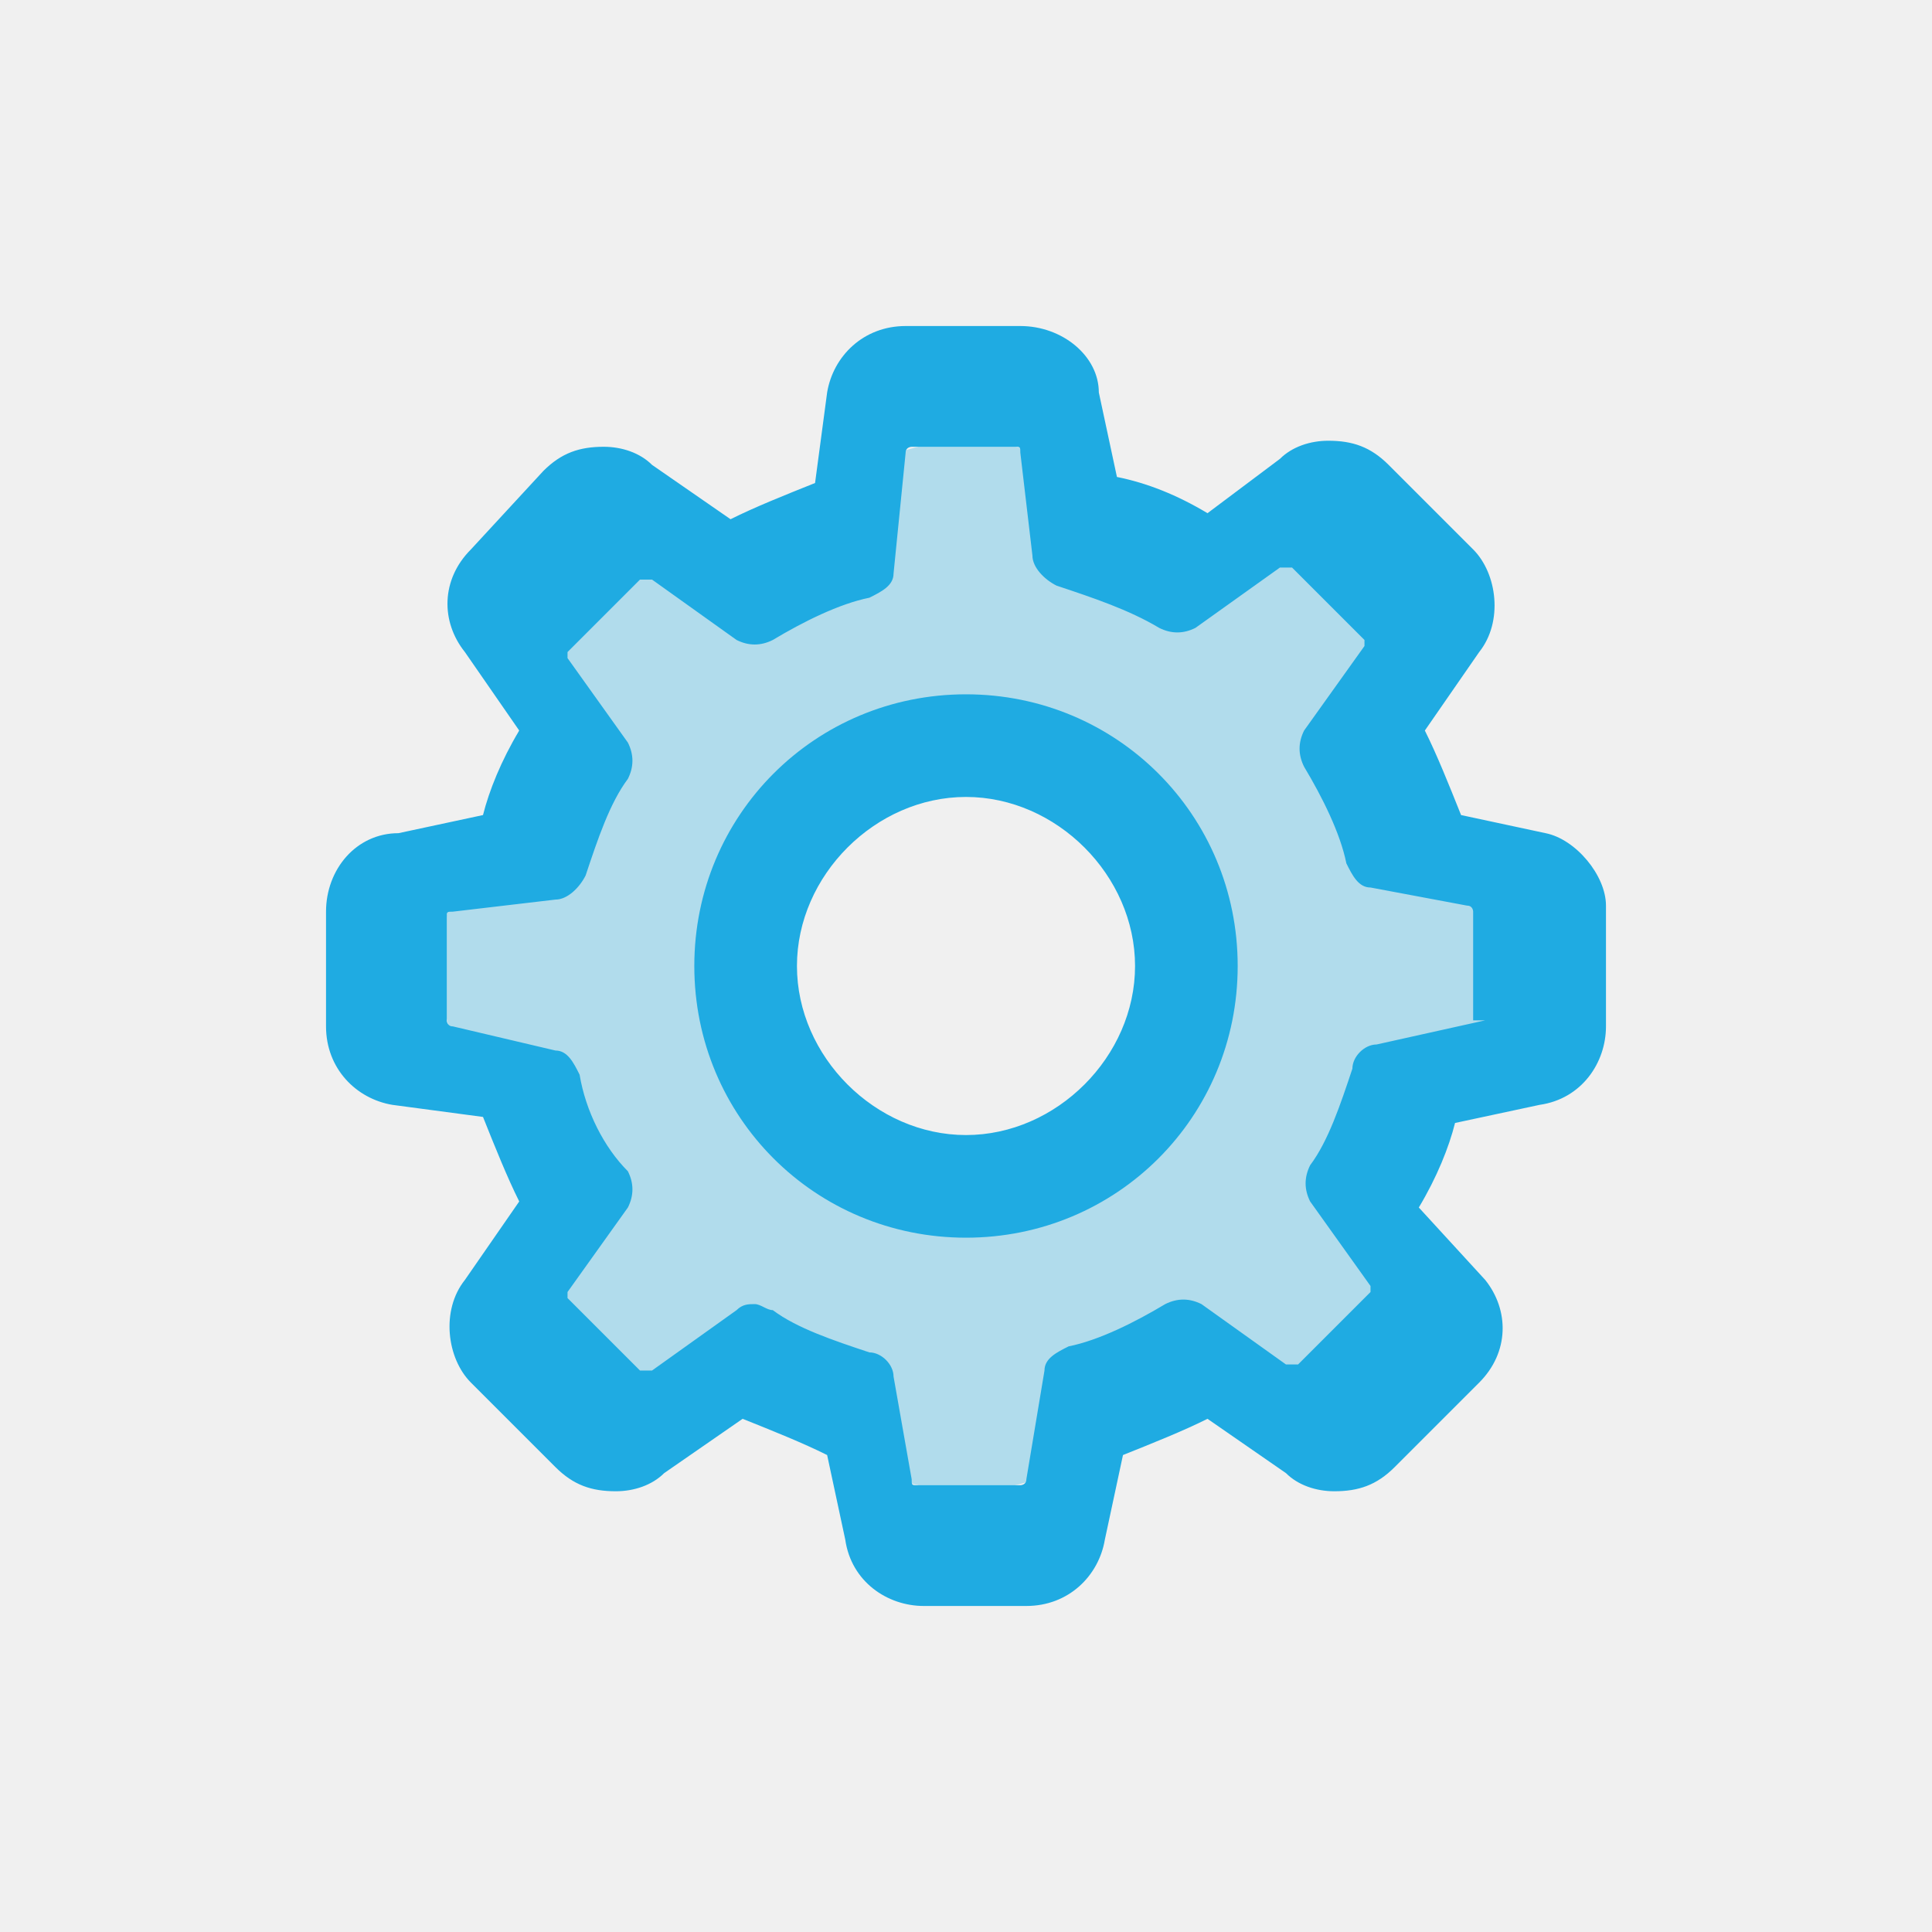
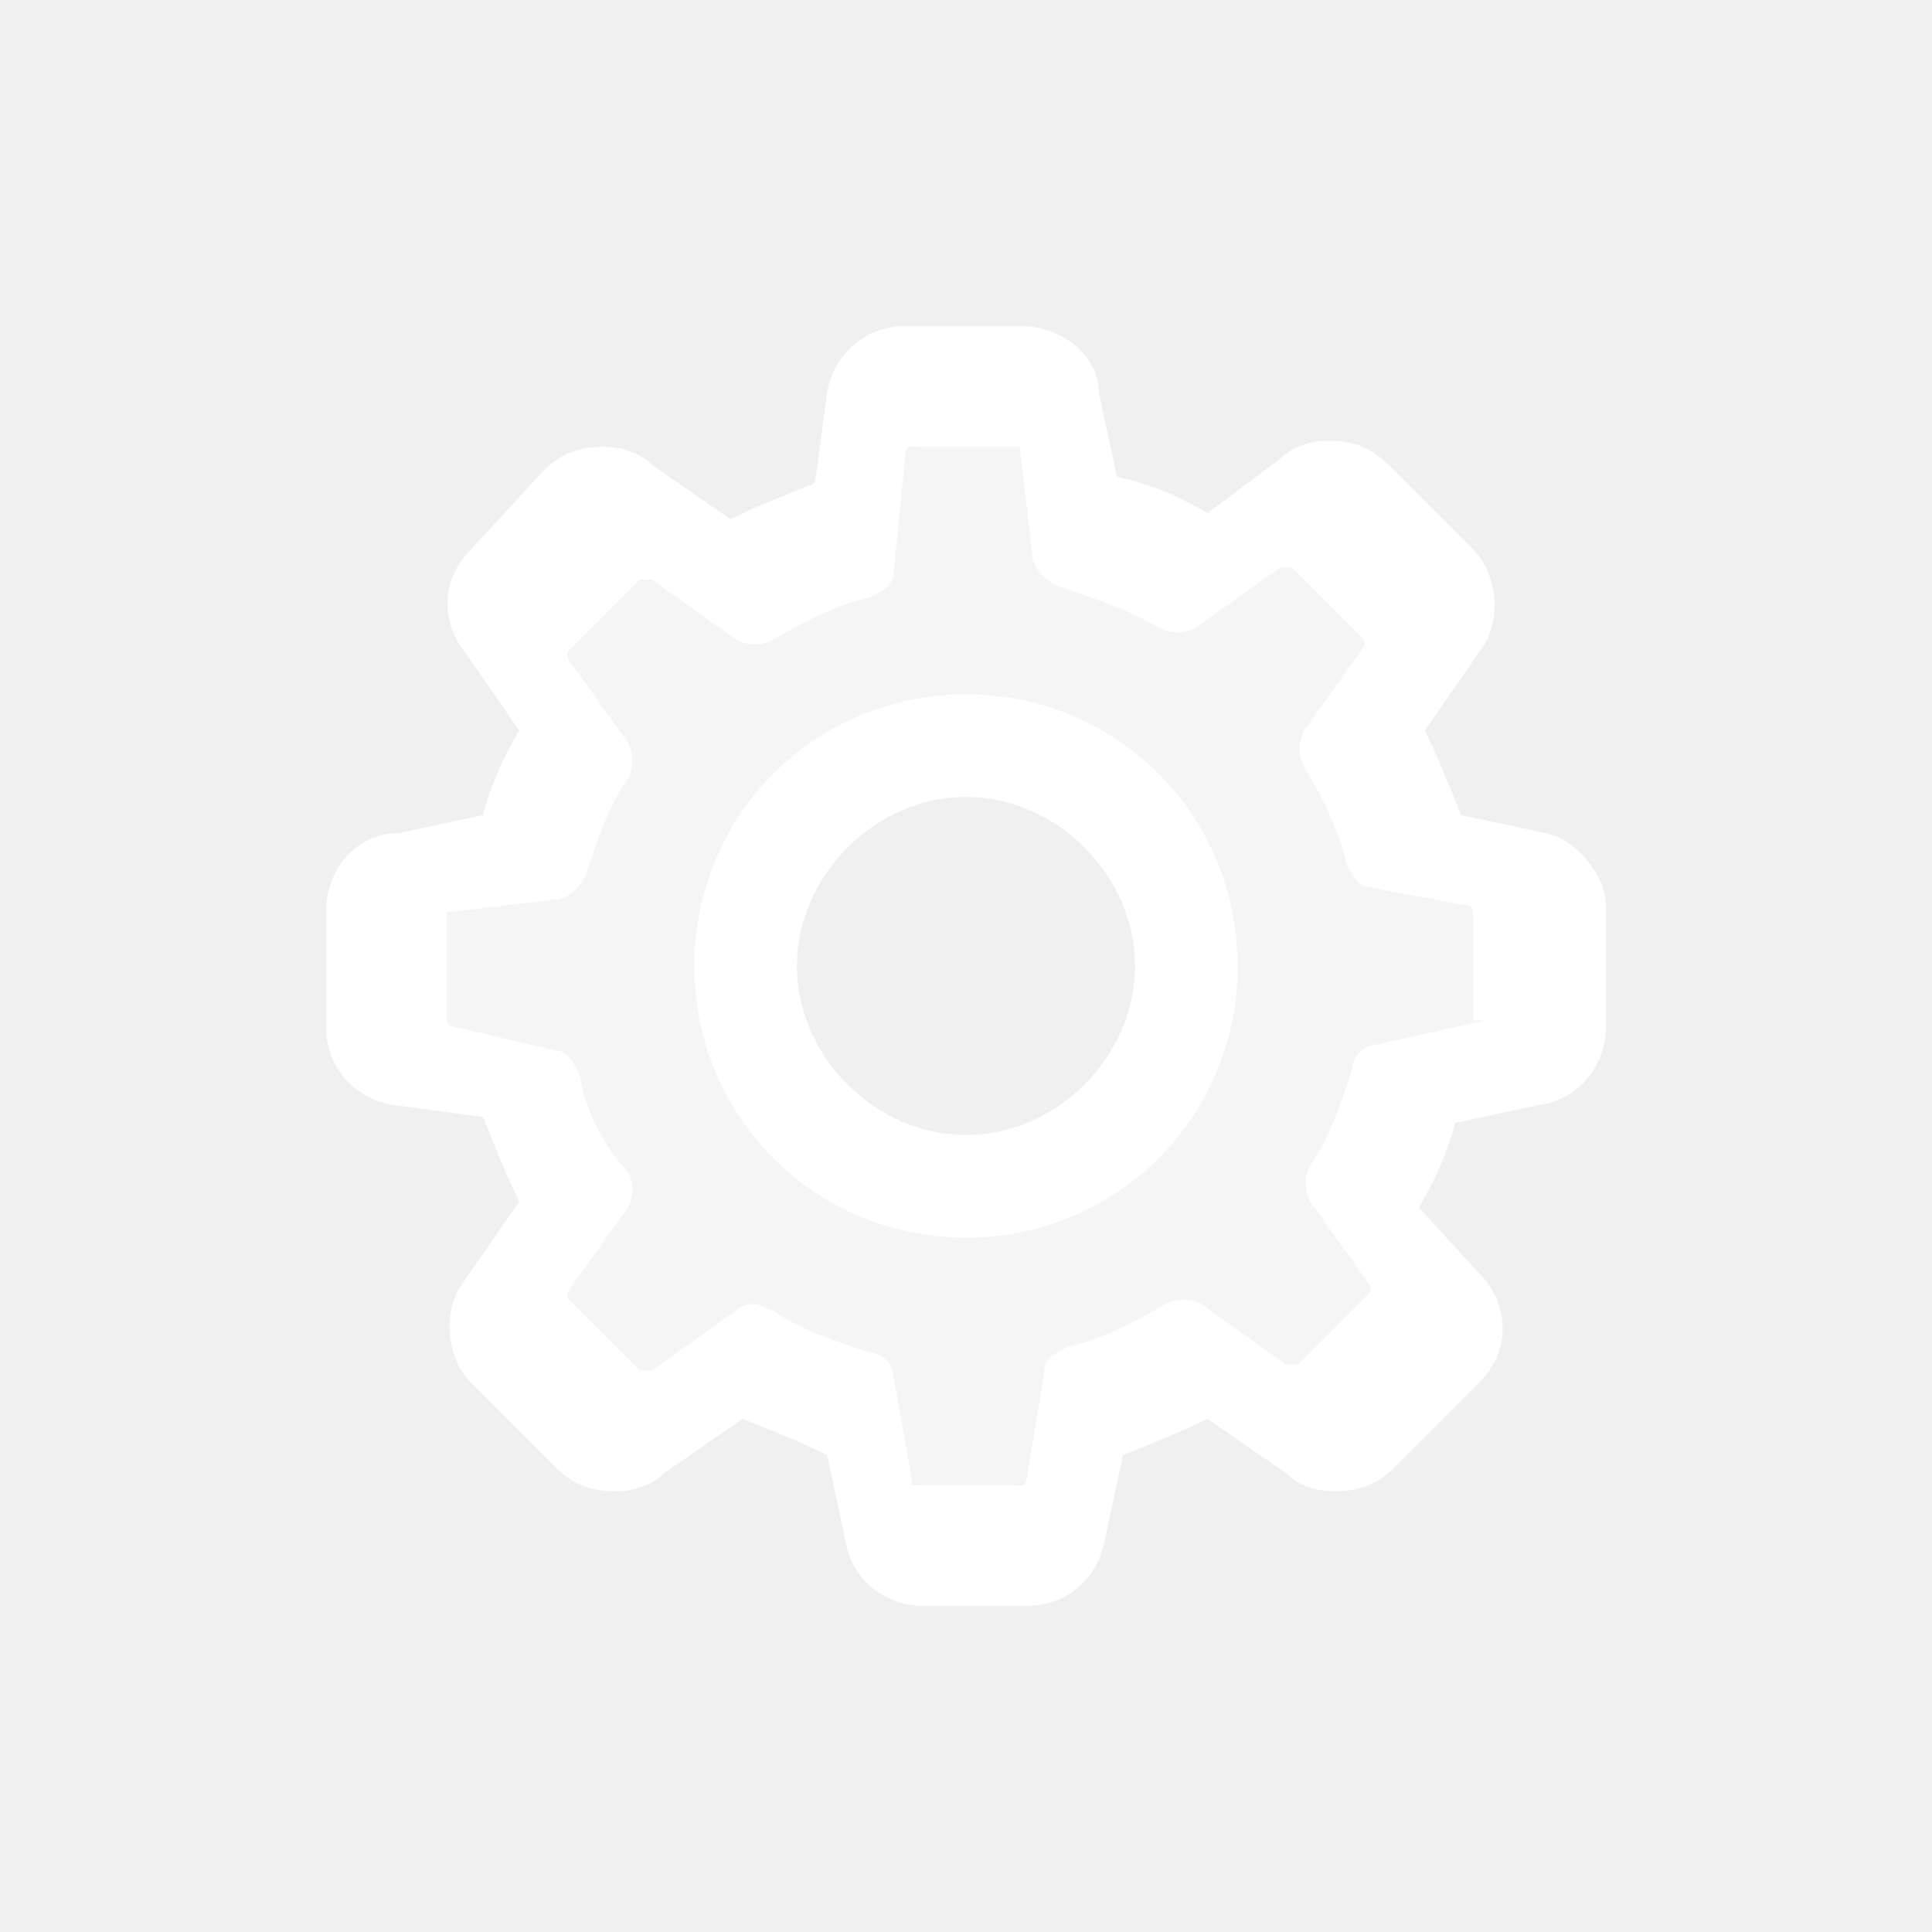
<svg xmlns="http://www.w3.org/2000/svg" version="1.1" id="Layer_1" x="0px" y="0px" viewBox="0 0 32 32" style="enable-background:new 0 0 32 32;" xml:space="preserve">
  <style type="text/css">
	.st0{opacity:0.302;}
- 	.st1{fill:#1FABE2;}
+ 	.st1{fill:#FFFFFF;}
</style>
  <g id="Ellipse_1_copy" class="st0">
    <g>
      <path class="st1" d="M23.6,12.9c-0.5-1.1-0.7-2.2-1.4-3C21.3,9,20,8.7,18.9,8.3c-1-0.4-1.7-1-2.9-1S13.9,8,12.8,8.4    c-1.1,0.5-2.1,0.7-3,1.4c-0.9,0.8-1,1.8-1.4,2.9c-0.4,1.1-1.1,2-1.1,3.3s0.6,2,1,3.1c0.5,1.1,0.8,2.3,1.6,3.1    c0.8,0.8,1.8,1,2.9,1.4c1.1,0.4,2,1.1,3.2,1.1s2.3-0.7,3.4-1.2c1.1-0.4,1.9-0.6,2.8-1.4c0.9-0.9,1.1-1.9,1.4-3.1    c0.4-1,1.2-2,1.2-3.1C24.7,14.8,24,13.9,23.6,12.9z M16,19.9c-2.1,0-3.9-1.7-3.9-3.9s1.7-3.9,3.9-3.9s3.9,1.7,3.9,3.9    S18.1,19.9,16,19.9z" />
    </g>
  </g>
  <g id="Shape_4_1_">
    <g>
      <path class="st1" d="M25.6,13.8l-1.4-0.3c-0.2-0.5-0.4-1-0.6-1.4l0.9-1.3c0.4-0.5,0.3-1.3-0.1-1.7L23,7.7c-0.3-0.3-0.6-0.4-1-0.4    c-0.3,0-0.6,0.1-0.8,0.3L20,8.5c-0.5-0.3-1-0.5-1.5-0.6l-0.3-1.4c0-0.6-0.6-1.1-1.3-1.1H15c-0.7,0-1.2,0.5-1.3,1.1L13.5,8    c-0.5,0.2-1,0.4-1.4,0.6l-1.3-0.9c-0.2-0.2-0.5-0.3-0.8-0.3c-0.4,0-0.7,0.1-1,0.4L7.8,9.1c-0.5,0.5-0.5,1.2-0.1,1.7l0.9,1.3    c-0.3,0.5-0.5,1-0.6,1.4l-1.4,0.3c-0.7,0-1.2,0.6-1.2,1.3V17c0,0.7,0.5,1.2,1.1,1.3L8,18.5c0.2,0.5,0.4,1,0.6,1.4l-0.9,1.3    c-0.4,0.5-0.3,1.3,0.1,1.7l1.4,1.4c0.3,0.3,0.6,0.4,1,0.4c0.3,0,0.6-0.1,0.8-0.3l1.3-0.9c0.5,0.2,1,0.4,1.4,0.6l0.3,1.4    c0.1,0.7,0.7,1.1,1.3,1.1H17c0.7,0,1.2-0.5,1.3-1.1l0.3-1.4c0.5-0.2,1-0.4,1.4-0.6l1.3,0.9c0.2,0.2,0.5,0.3,0.8,0.3    c0.4,0,0.7-0.1,1-0.4l1.4-1.4c0.5-0.5,0.5-1.2,0.1-1.7L23.5,20c0.3-0.5,0.5-1,0.6-1.4l1.4-0.3c0.7-0.1,1.1-0.7,1.1-1.3V15    C26.6,14.5,26.1,13.9,25.6,13.8z M24.6,16.9L24.6,16.9C24.6,17,24.6,17,24.6,16.9l-1.8,0.4c-0.2,0-0.4,0.2-0.4,0.4    c-0.2,0.6-0.4,1.2-0.7,1.6c-0.1,0.2-0.1,0.4,0,0.6l1,1.4v0.1l-1.2,1.2h-0.1c0,0,0,0-0.1,0l-1.4-1c-0.2-0.1-0.4-0.1-0.6,0    c-0.5,0.3-1.1,0.6-1.6,0.7c-0.2,0.1-0.4,0.2-0.4,0.4L17,24.5c0,0.1-0.1,0.1-0.1,0.1h-1.7c-0.1,0-0.1,0-0.1-0.1l-0.3-1.7    c0-0.2-0.2-0.4-0.4-0.4c-0.6-0.2-1.2-0.4-1.6-0.7c-0.1,0-0.2-0.1-0.3-0.1c-0.1,0-0.2,0-0.3,0.1l-1.4,1c0,0,0,0-0.1,0    c0,0,0,0-0.1,0l-1.2-1.2v-0.1l1-1.4c0.1-0.2,0.1-0.4,0-0.6C10,19,9.7,18.4,9.6,17.8c-0.1-0.2-0.2-0.4-0.4-0.4L7.5,17    c-0.1,0-0.1-0.1-0.1-0.1v-1.7c0-0.1,0-0.1,0.1-0.1l1.7-0.2c0.2,0,0.4-0.2,0.5-0.4c0.2-0.6,0.4-1.2,0.7-1.6c0.1-0.2,0.1-0.4,0-0.6    l-1-1.4v-0.1l1.2-1.2h0.1c0,0,0,0,0.1,0l1.4,1c0.2,0.1,0.4,0.1,0.6,0c0.5-0.3,1.1-0.6,1.6-0.7c0.2-0.1,0.4-0.2,0.4-0.4L15,7.5    c0-0.1,0.1-0.1,0.1-0.1h1.7c0.1,0,0.1,0,0.1,0.1l0.2,1.7c0,0.2,0.2,0.4,0.4,0.5c0.6,0.2,1.2,0.4,1.7,0.7c0.2,0.1,0.4,0.1,0.6,0    l1.4-1c0,0,0,0,0.1,0c0,0,0,0,0.1,0l1.2,1.2v0.1l-1,1.4c-0.1,0.2-0.1,0.4,0,0.6c0.3,0.5,0.6,1.1,0.7,1.6c0.1,0.2,0.2,0.4,0.4,0.4    l1.6,0.3c0.1,0,0.1,0.1,0.1,0.1v1.8H24.6z M16,11.5c-2.5,0-4.5,2-4.5,4.5s2,4.5,4.5,4.5s4.5-2,4.5-4.5S18.5,11.5,16,11.5z     M16,18.8c-1.5,0-2.8-1.3-2.8-2.8s1.3-2.8,2.8-2.8s2.8,1.3,2.8,2.8S17.5,18.8,16,18.8z" />
    </g>
  </g>
</svg>
